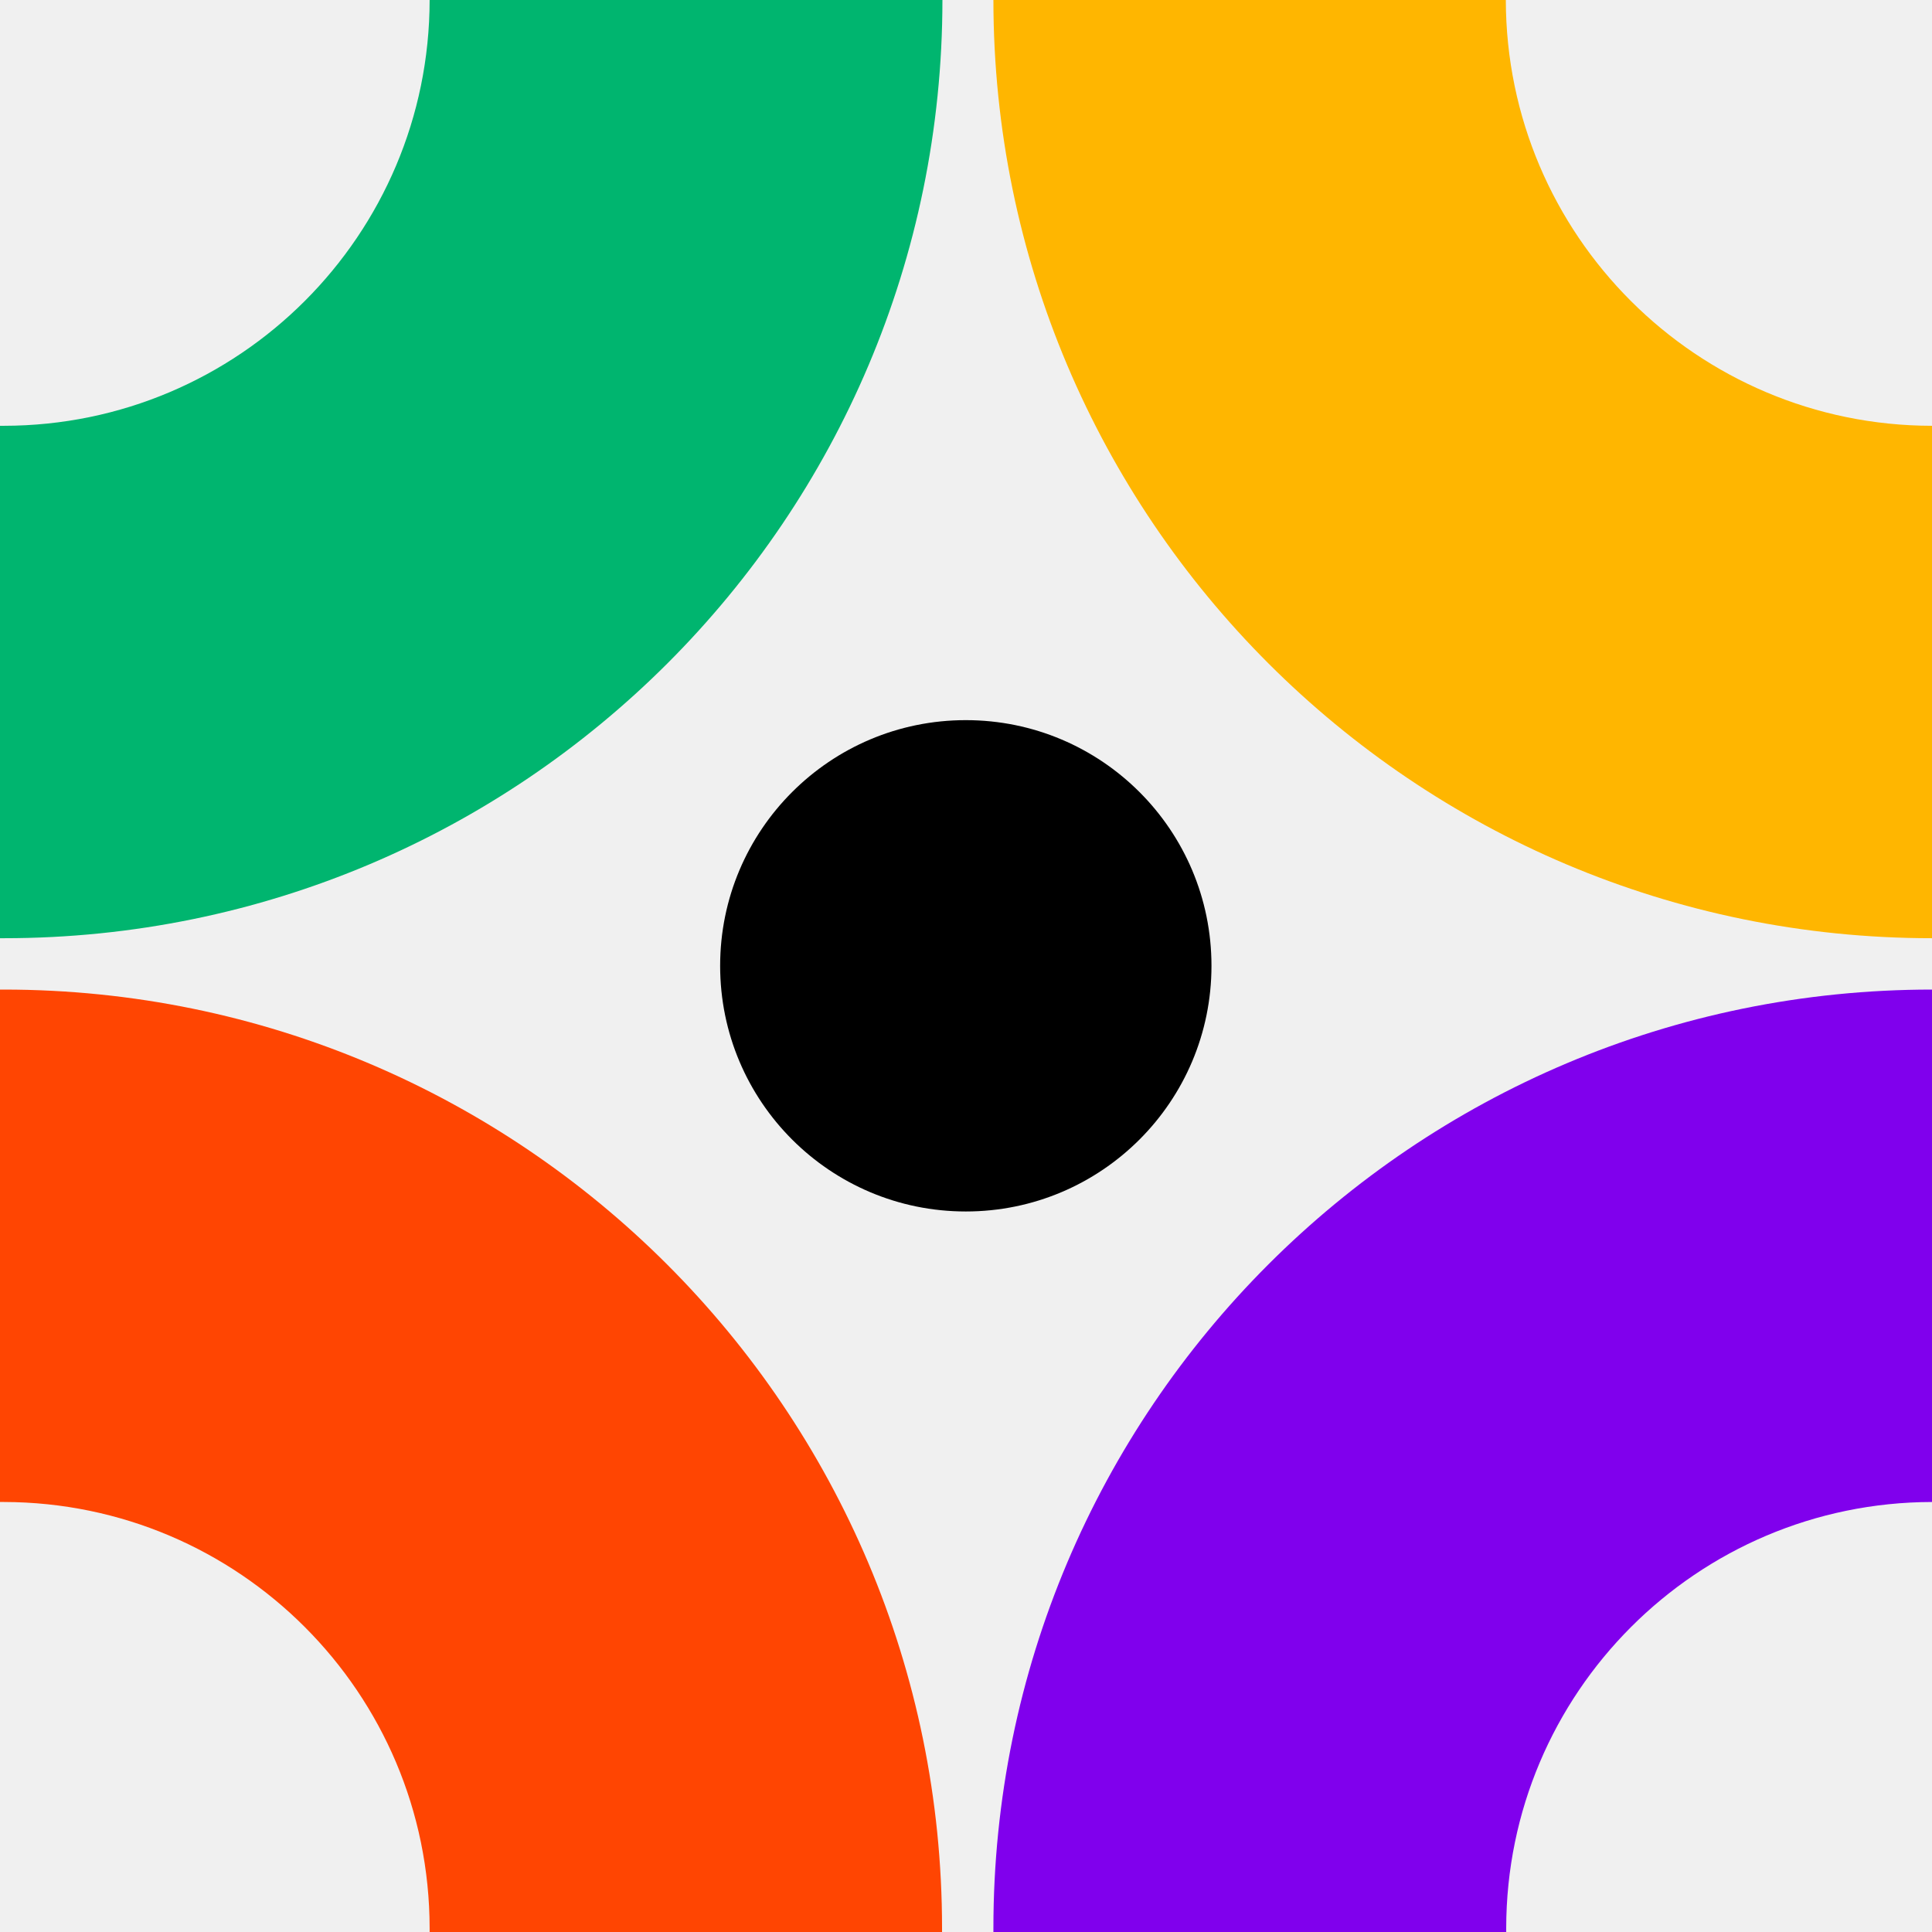
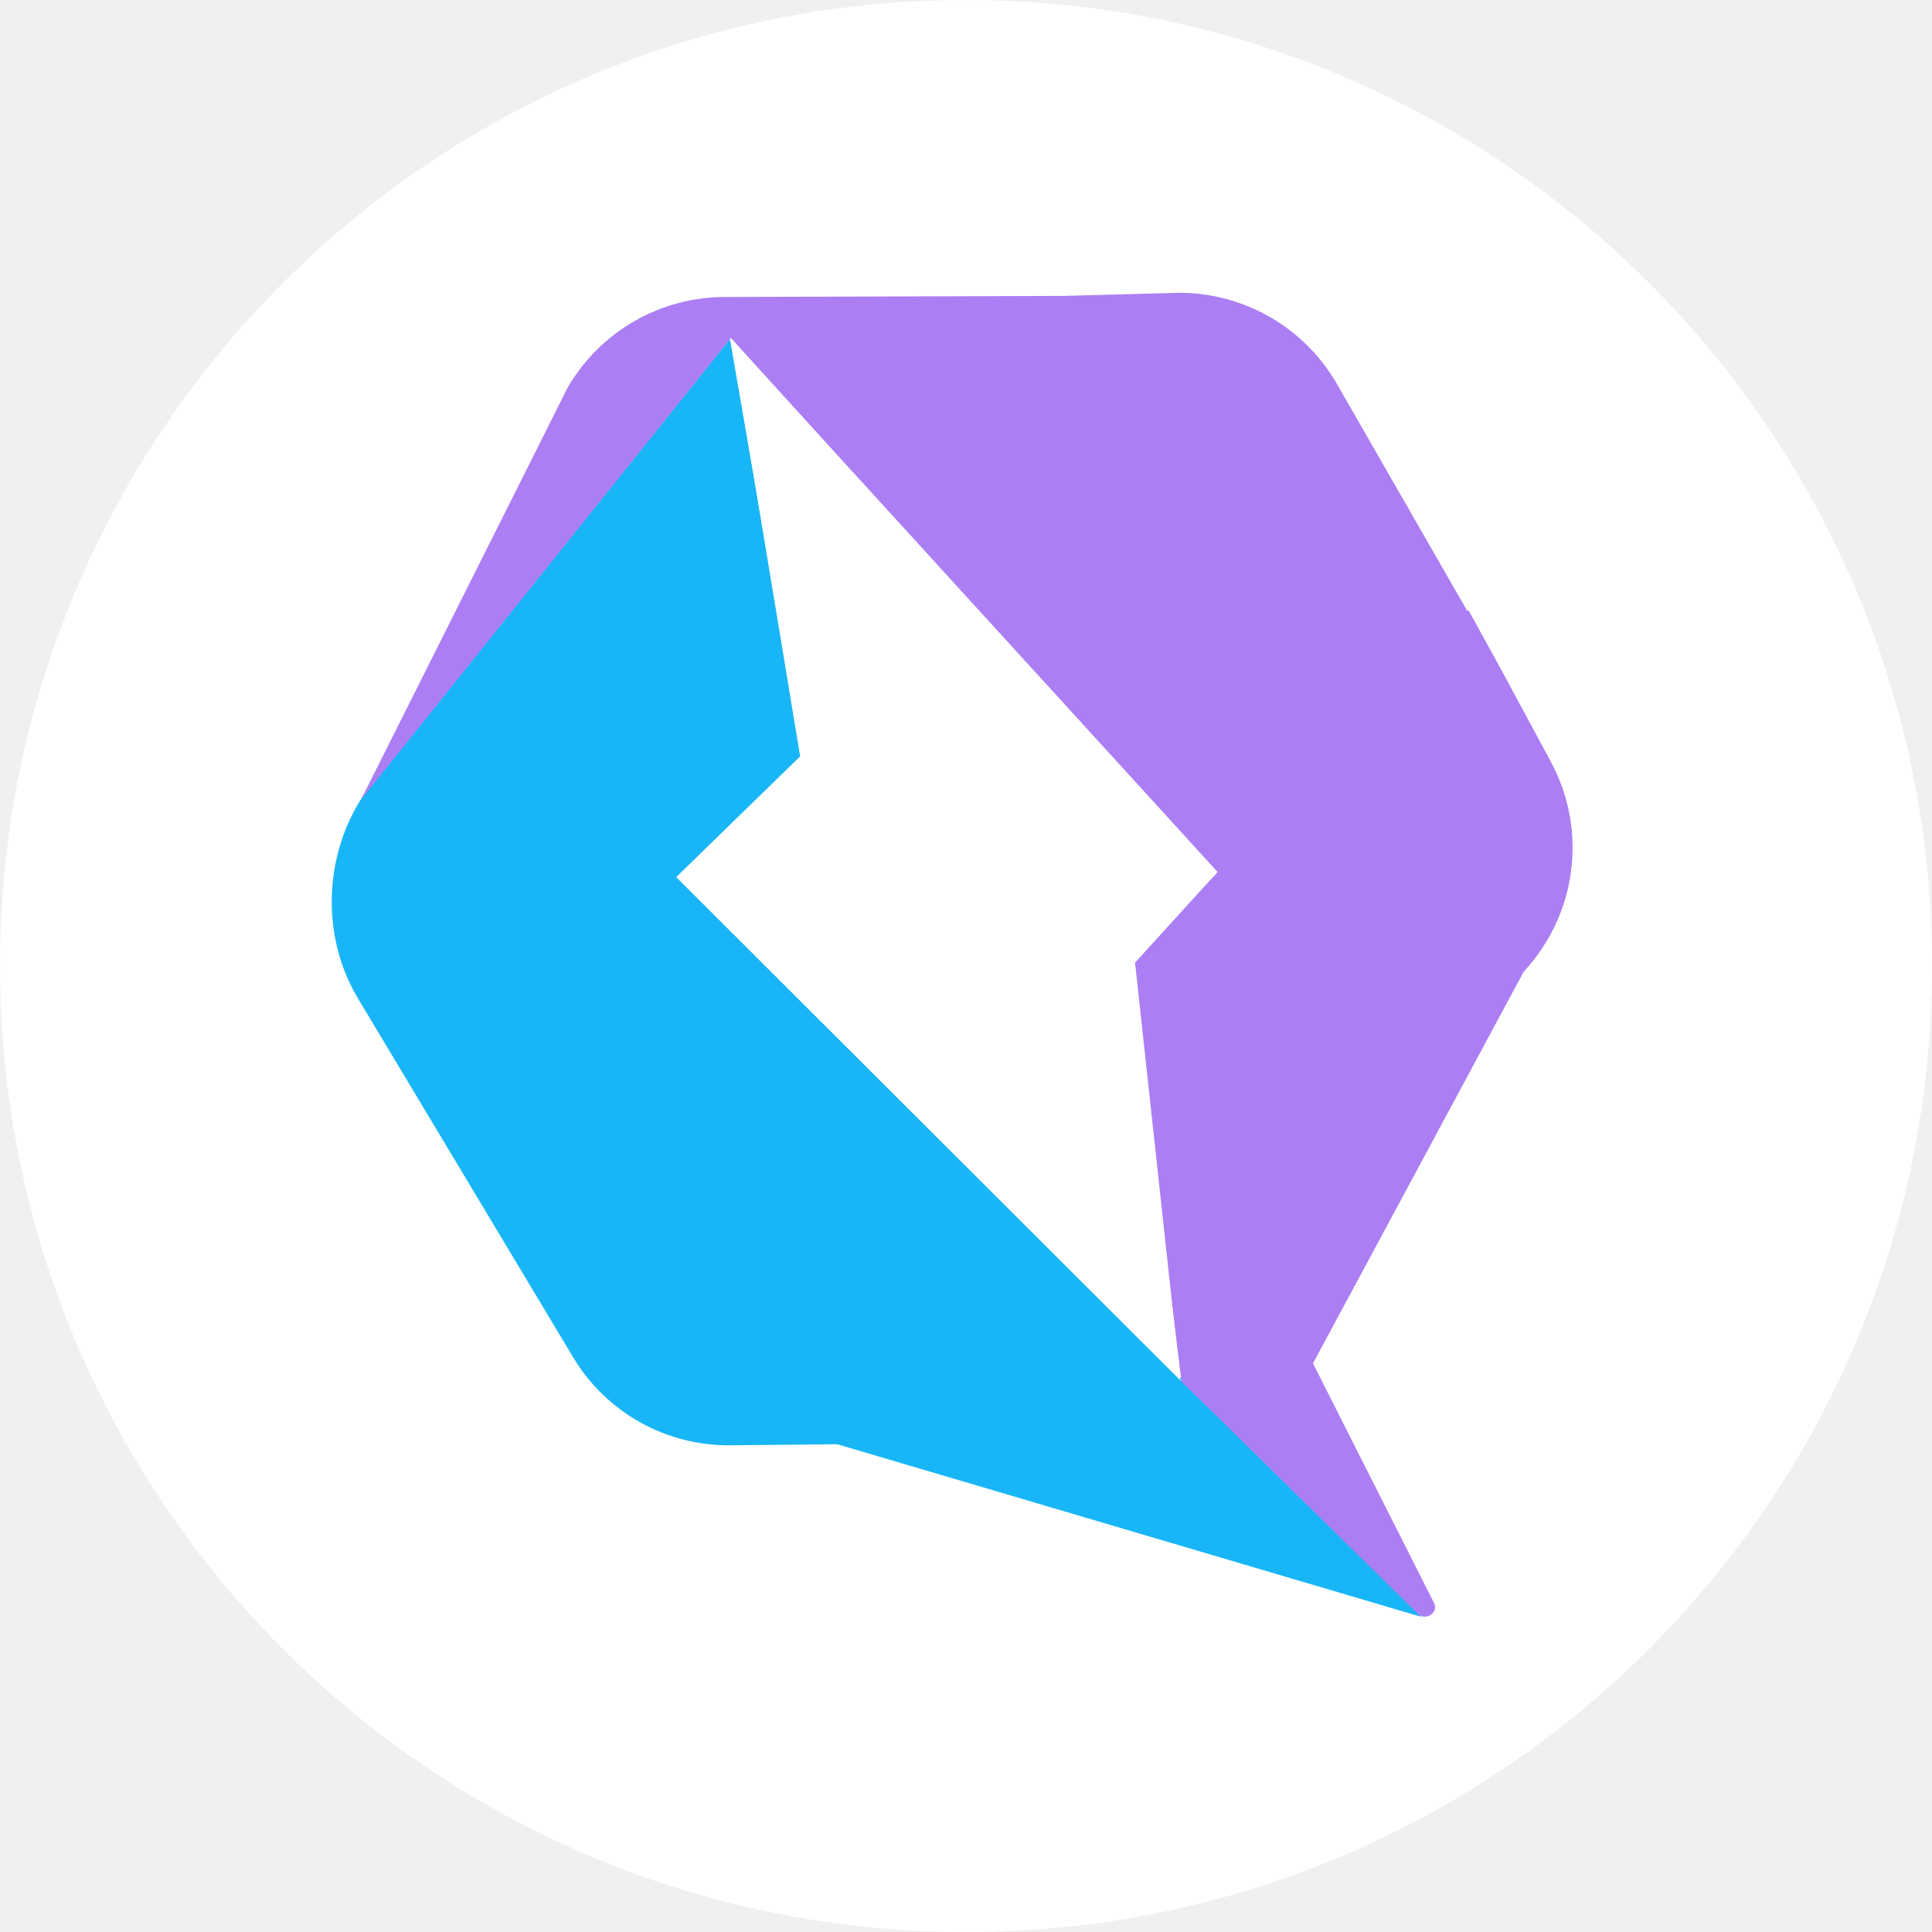
- <svg xmlns="http://www.w3.org/2000/svg" viewBox="0 0 50.41 50.41">
+ <svg xmlns="http://www.w3.org/2000/svg" fill="none" viewBox="0 0 500 500">
+   <g clip-path="url(#a)">
+     <circle cx="250" cy="250" r="250" fill="#fff" />
+     <path fill="#18B6F6" d="m367.87 418.45-61.17-61.18-.94.13v-.67L175.7 227.53l32.05-31.13L188.9 87.73 99.56 199.09c-15.22 15.42-18.03 40.51-7.08 59.03l55.83 93.11a46.82 46.82 0 0 0 40.73 22.81l27.65-.27 151.18 44.68Z" />
+     <path fill="#AC7EF4" d="m401.25 196.94-12.29-22.81-6.41-11.67-2.54-4.56-.26.26-33.66-58.63a47.07 47.07 0 0 0-41.27-23.75l-29.51.8-88.01.28a47.07 47.07 0 0 0-40.33 23.34L93.4 207l95.76-119.54L314.7 226.19l-22.3 22.67 13.35 108.54.13-.26v.26h-.26l.26.27 10.42 10.2 50.62 49.78c2.13 2 5.6-.4 4.13-2.96l-31.25-61.85 54.5-101.3 1.73-2c.67-.81 1.33-1.62 1.87-2.42a46.8 46.8 0 0 0 3.34-50.18Z" />
+     <path fill="#fff" d="M315.1 225.65 189.18 87.6l17.9 108.14L175 227l130.5 130.27-11.75-108.14 21.37-23.48Z" />
+   </g>
  <defs>
-     <style>.cls-1{fill:#ffb600;}.cls-2{fill:#ff4502;}.cls-3{fill:#8000ed;}.cls-4{fill:#00b56f;}</style>
+     <clipPath id="a">
+       <path fill="#fff" d="M0 0h500v500H0z" />
+     </clipPath>
  </defs>
-   <g id="Layer_2" data-name="Layer 2">
-     <g id="MENU_DESKT_EXP." data-name="MENU DESKT EXP.">
-       <path class="cls-1" d="M50.41,24.48h0V11.11h0A11.13,11.13,0,0,1,39.29,0H25.92A24.49,24.49,0,0,0,50.41,24.48Z" />
-       <path class="cls-2" d="M.1,25.82H0V39.19H.1A11.13,11.13,0,0,1,11.21,50.31v.1H24.58s0-.07,0-.1A24.49,24.49,0,0,0,.1,25.82Z" />
-       <path class="cls-3" d="M25.92,50.31s0,.06,0,.1H39.3s0-.07,0-.1A11.13,11.13,0,0,1,50.41,39.19h0V25.82h0A24.49,24.49,0,0,0,25.92,50.31Z" />
-       <circle cx="25.2" cy="25.2" r="6.41" />
-       <path class="cls-4" d="M24.59,0H11.21A11.12,11.12,0,0,1,.1,11.11H0V24.48H.1A24.49,24.49,0,0,0,24.59,0Z" />
-     </g>
-   </g>
</svg>
